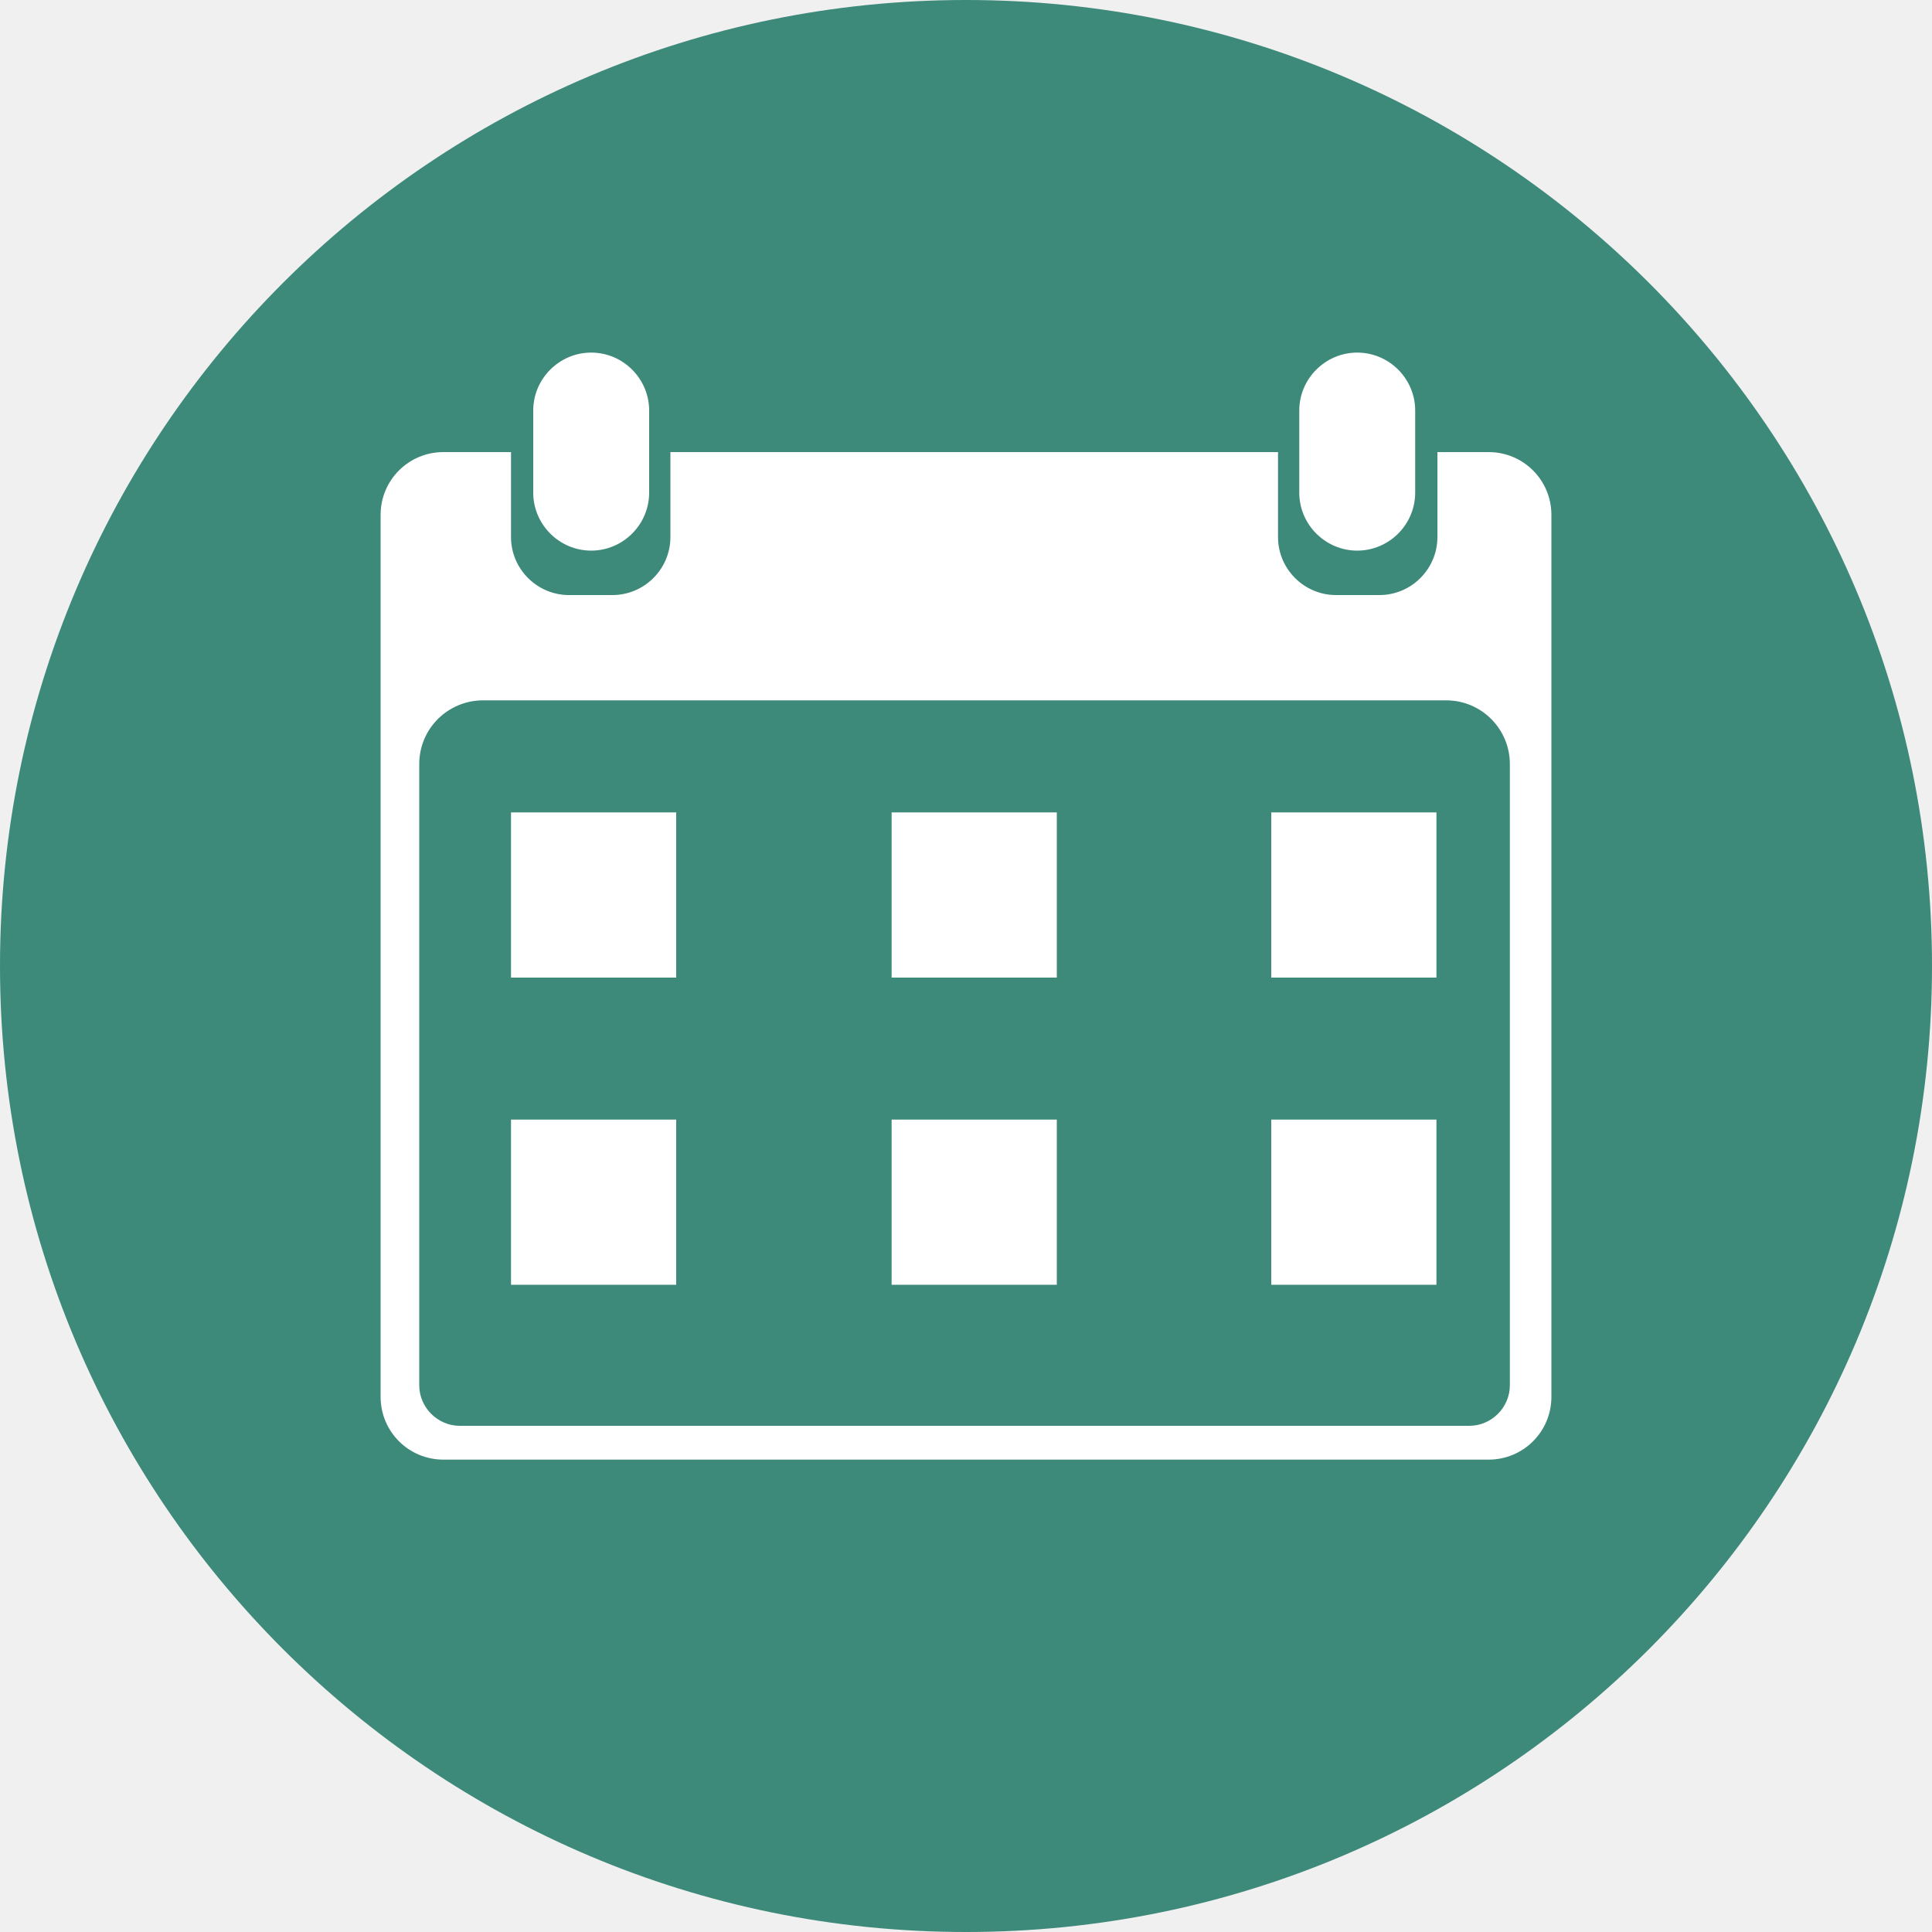
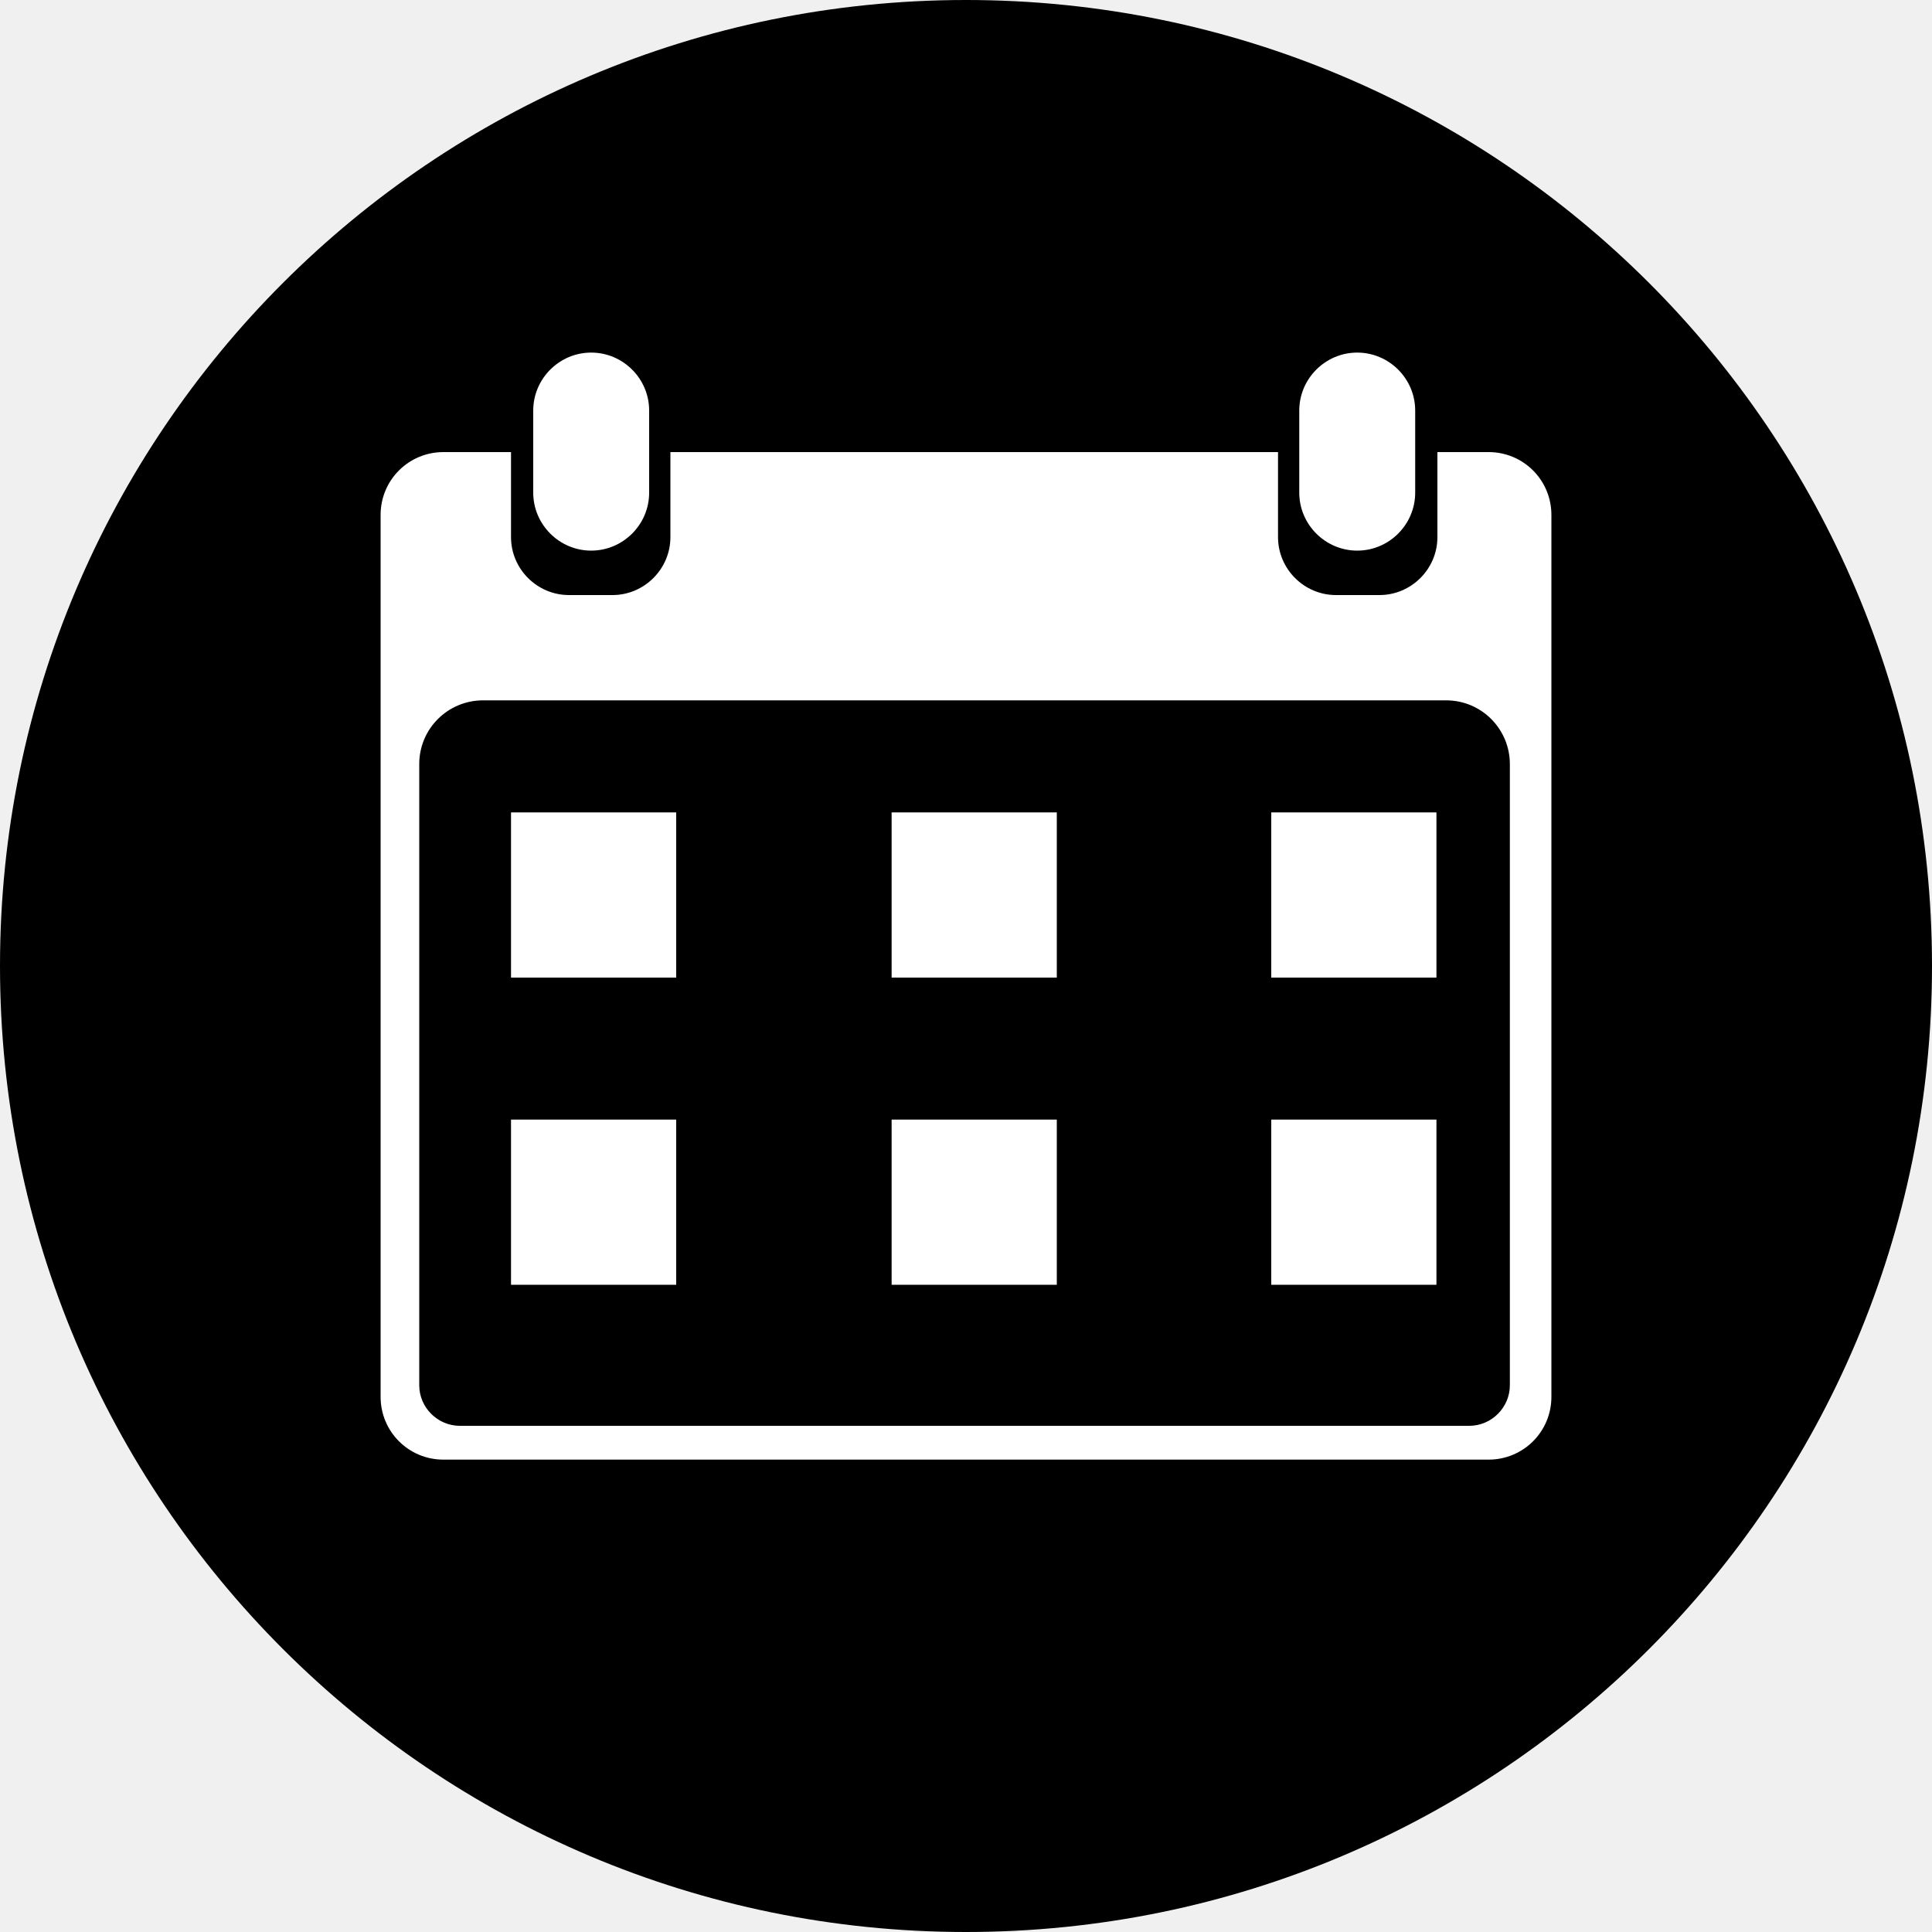
<svg xmlns="http://www.w3.org/2000/svg" version="1.1" id="Layer_1" x="0px" y="0px" viewBox="0 0 200 200" style="enable-background:new 0 0 200 200;" xml:space="preserve">
  <style type="text/css">
- 	.st0{fill:#3D897A;}
- 	.st1{fill:#FFFFFF;}
+ 	.st0{fill:#FFFFFF;}
</style>
-   <circle class="st0" cx="100" cy="100" r="100" />
-   <path class="st1" d="M154.1,46.8h-5.3v8.8c0,3.3-2.7,6-6,6l0,0h-4.5c-3.3,0-6-2.7-6-6l0,0v-8.8H69.4v8.8c0,3.3-2.7,6-6,6l0,0h-4.5  c-3.3,0-6-2.7-6-6l0,0v-8.8h-7c-3.6,0-6.5,2.9-6.5,6.5v91.3c0,3.6,2.9,6.5,6.5,6.5l0,0h108.2c3.6,0,6.5-2.9,6.5-6.5l0,0V53.3  C160.6,49.7,157.7,46.8,154.1,46.8L154.1,46.8z M156.3,143.4c0,2.3-1.9,4.2-4.2,4.2H47.6c-2.3,0-4.2-1.9-4.2-4.2V79.1  c0-3.7,3-6.6,6.6-6.6h99.7c3.7,0,6.6,3,6.6,6.6V143.4z" />
-   <rect x="52.9" y="84.1" class="st1" width="17.1" height="17.1" />
-   <rect x="92.3" y="84.1" class="st1" width="17.1" height="17.1" />
-   <rect x="131.6" y="84.1" class="st1" width="17.1" height="17.1" />
-   <rect x="52.9" y="115.9" class="st1" width="17.1" height="17.1" />
-   <rect x="92.3" y="115.9" class="st1" width="17.1" height="17.1" />
-   <rect x="131.6" y="115.9" class="st1" width="17.1" height="17.1" />
-   <path class="st1" d="M61.2,36.5L61.2,36.5c3.3,0,6,2.7,6,6V51c0,3.3-2.7,6-6,6l0,0c-3.3,0-6-2.7-6-6v-8.5  C55.2,39.2,57.9,36.5,61.2,36.5z" />
-   <path class="st1" d="M140.5,36.5L140.5,36.5c3.3,0,6,2.7,6,6V51c0,3.3-2.7,6-6,6l0,0c-3.3,0-6-2.7-6-6v-8.5  C134.5,39.2,137.2,36.5,140.5,36.5z" />
+   <circle cx="100" cy="100" r="100" />
+   <path class="st0" d="M154.1,46.8h-5.3v8.8c0,3.3-2.7,6-6,6l0,0h-4.5c-3.3,0-6-2.7-6-6l0,0v-8.8H69.4v8.8c0,3.3-2.7,6-6,6l0,0h-4.5  c-3.3,0-6-2.7-6-6l0,0v-8.8h-7c-3.6,0-6.5,2.9-6.5,6.5v91.3c0,3.6,2.9,6.5,6.5,6.5l0,0h108.2c3.6,0,6.5-2.9,6.5-6.5l0,0V53.3  C160.6,49.7,157.7,46.8,154.1,46.8L154.1,46.8z M156.3,143.4c0,2.3-1.9,4.2-4.2,4.2H47.6c-2.3,0-4.2-1.9-4.2-4.2V79.1  c0-3.7,3-6.6,6.6-6.6h99.7c3.7,0,6.6,3,6.6,6.6V143.4z" />
+   <rect x="52.9" y="84.1" class="st0" width="17.1" height="17.1" />
+   <rect x="92.3" y="84.1" class="st0" width="17.1" height="17.1" />
+   <rect x="131.6" y="84.1" class="st0" width="17.1" height="17.1" />
+   <rect x="52.9" y="115.9" class="st0" width="17.1" height="17.1" />
+   <rect x="92.3" y="115.9" class="st0" width="17.1" height="17.1" />
+   <rect x="131.6" y="115.9" class="st0" width="17.1" height="17.1" />
+   <path class="st0" d="M61.2,36.5L61.2,36.5c3.3,0,6,2.7,6,6V51c0,3.3-2.7,6-6,6l0,0c-3.3,0-6-2.7-6-6v-8.5  C55.2,39.2,57.9,36.5,61.2,36.5z" />
+   <path class="st0" d="M140.5,36.5L140.5,36.5c3.3,0,6,2.7,6,6V51c0,3.3-2.7,6-6,6l0,0c-3.3,0-6-2.7-6-6v-8.5  C134.5,39.2,137.2,36.5,140.5,36.5z" />
</svg>
